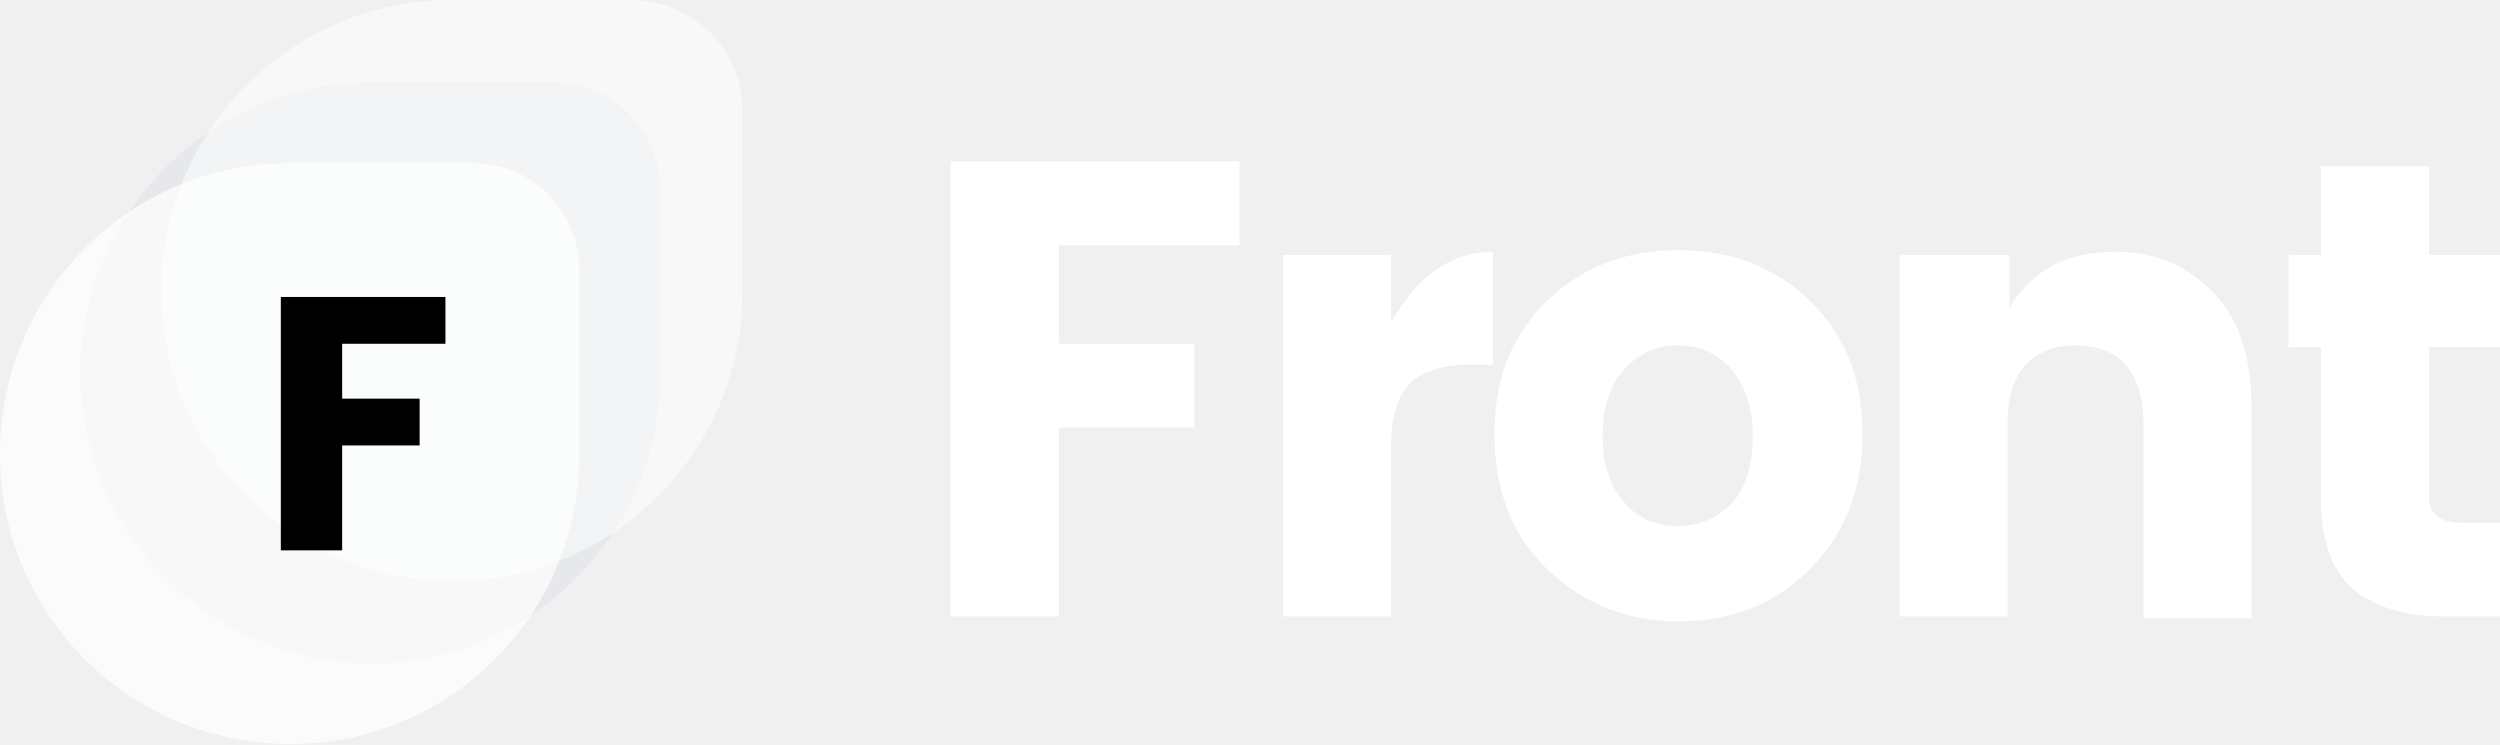
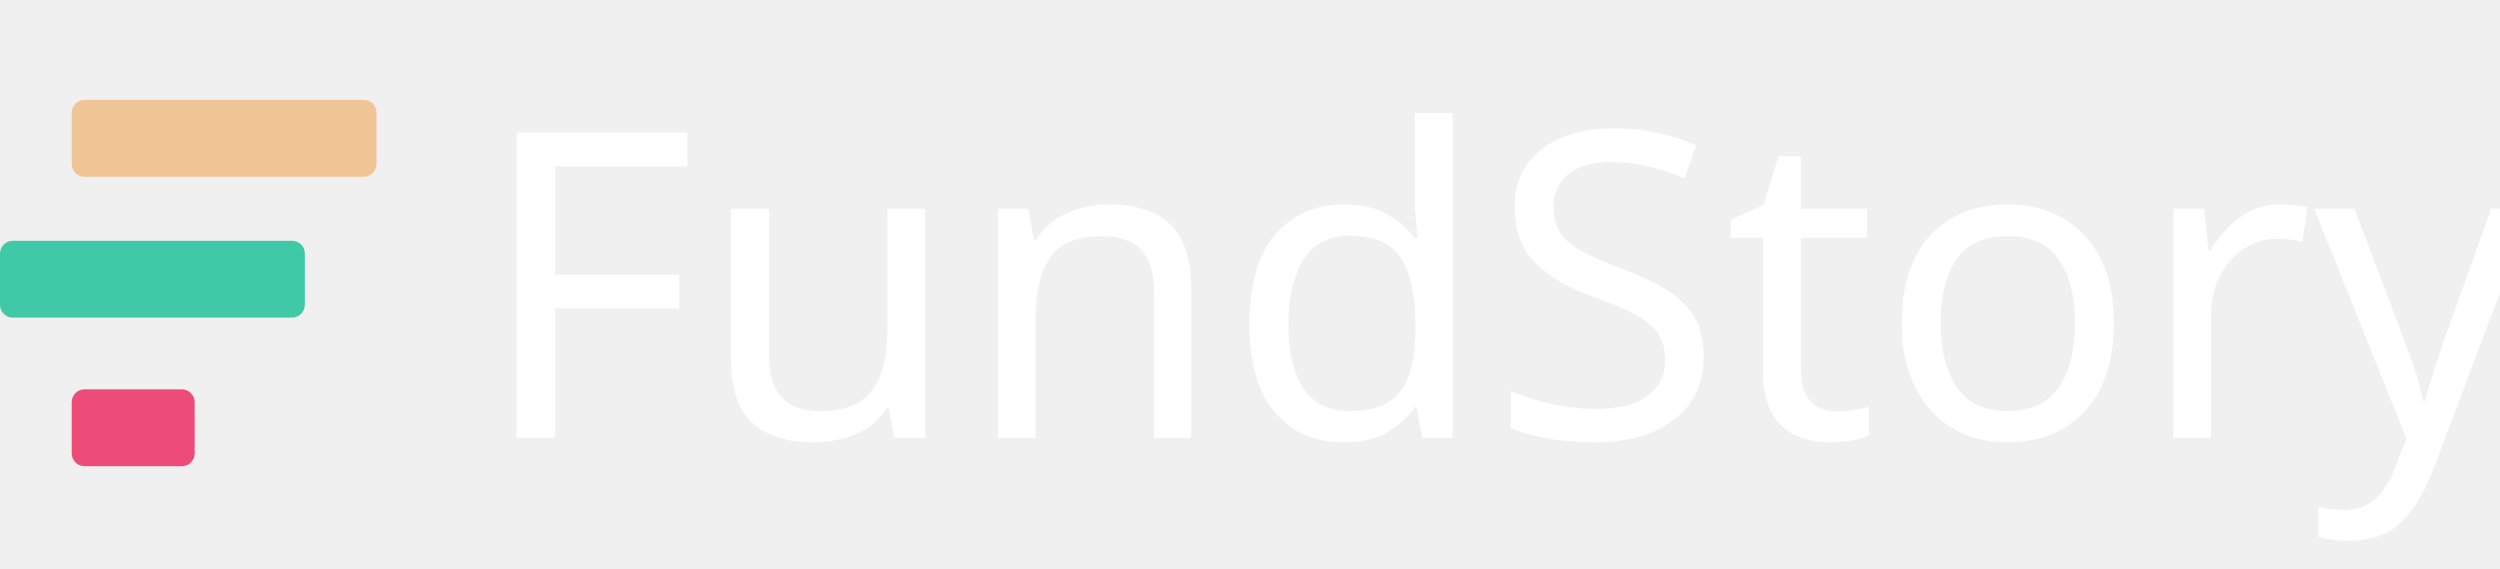
- <svg xmlns="http://www.w3.org/2000/svg" version="1.1" id="Layer_1" x="0px" y="0px" viewBox="0 0 154.9 46.1" style="enable-background:new 0 0 154.9 46.1;" xml:space="preserve">
-   <style type="text/css">
- 	.st0{fill:#FFFFFF;}
- 	.st1{opacity:0.65;fill:#E1E4EA;enable-background:new    ;}
- 	.st2{opacity:0.5;fill:#FFFFFF;enable-background:new    ;}
- 	.st3{opacity:0.7;fill:#FFFFFF;enable-background:new    ;}
- 	.st4{fill:@@vars.style.color;}
- </style>
-   <path class="st0" d="M58.9,38.2V10h17.9v5.2H65.6v6.1H74v5.2h-8.4v11.7H58.9z" />
-   <path class="st0" d="M86.2,15.8V20c1.6-2.9,3.7-4.4,6.3-4.4v7h-1.6c-1.5,0-2.7,0.4-3.5,1.1c-0.8,0.8-1.2,2.1-1.2,3.9v10.6h-6.7V15.8  H86.2z" />
-   <path class="st0" d="M95.9,35.3c-2.2-2.1-3.3-4.9-3.3-8.4c0-3.5,1.1-6.2,3.3-8.3c2.2-2.1,4.9-3.1,8.1-3.1s5.9,1,8.1,3.1  s3.3,4.8,3.3,8.3s-1.1,6.2-3.3,8.4s-4.9,3.2-8.1,3.2S98.1,37.4,95.9,35.3z M107.3,31.2c0.9-1,1.3-2.4,1.3-4.2s-0.5-3.2-1.4-4.2  s-2-1.4-3.3-1.4s-2.3,0.5-3.2,1.4c-0.9,1-1.4,2.3-1.4,4.2s0.5,3.2,1.4,4.2s2,1.4,3.3,1.4S106.4,32.1,107.3,31.2z" />
-   <path class="st0" d="M124.5,15.8v3.3c1.4-2.4,3.6-3.5,6.6-3.5c2.5,0,4.5,0.9,6.1,2.6s2.3,4,2.3,7v13.1h-6.7V26  c0-1.4-0.4-2.6-1.1-3.4c-0.7-0.8-1.8-1.2-3.1-1.2s-2.3,0.4-3.1,1.2c-0.7,0.8-1.1,1.9-1.1,3.4v12.2h-6.7V15.8H124.5z" />
-   <path class="st0" d="M152.5,32.4h2.4v5.8h-3.4c-2.5,0-4.4-0.6-5.7-1.7c-1.3-1.1-2-3-2-5.7v-9.3h-2v-5.7h2v-5.5h6.7v5.5h4.4v5.7h-4.4  v9.3C150.5,31.8,151.2,32.4,152.5,32.4z" />
-   <path class="st1" d="M23,41.1L23,41.1c-9.9,0-18-8-18-18l0,0c0-9.9,8-18,18-18h11.3c3.7,0,6.6,3,6.6,6.6v11.4  C41,33,32.9,41.1,23,41.1z" />
-   <path class="st2" d="M28,36L28,36c-9.9,0-18-8-18-18l0,0c0-9.9,8-18,18-18h11.3C43,0.1,46,3.1,46,6.7v11.4C46,28,38,36,28,36z" />
-   <path class="st3" d="M18,46.1L18,46.1c-10,0-18-8-18-18l0,0c0-9.9,8-18,18-18h11.3c3.7,0,6.6,3,6.6,6.6v11.4  C35.9,38.1,27.9,46.1,18,46.1z" />
-   <path class="st4" d="M17.4,34.1V18.4h10.2v2.9h-6.4v3.4H26v2.9h-4.8v6.5H17.4z" />
+ <svg xmlns="http://www.w3.org/2000/svg" width="976px" height="222px" viewBox="0 0 976 222" version="1.1">
+   <g id="New-logo" stroke="none" stroke-width="1" fill="none" fill-rule="evenodd">
+     <g id="Group-2-Copy-5">
+       <text id="FundStory-Copy" font-family="Assistant-SemiBold, Assistant" font-size="167" font-weight="500" fill="#FFFFFF">
+         <tspan x="185.5" y="171">FundStory</tspan>
+       </text>
+       <g id="Group" transform="translate(0, 39)">
+         <rect id="Rectangle" fill="#F0C596" x="28" y="0" width="119" height="30" rx="5" />
+         <rect id="Rectangle-Copy-11" fill="#40C9A7" x="0" y="55" width="119" height="30" rx="5" />
+         <rect id="Rectangle-Copy-12" fill="#ED4C78" x="28" y="113" width="48" height="30" rx="5" />
+       </g>
+     </g>
+   </g>
</svg>
